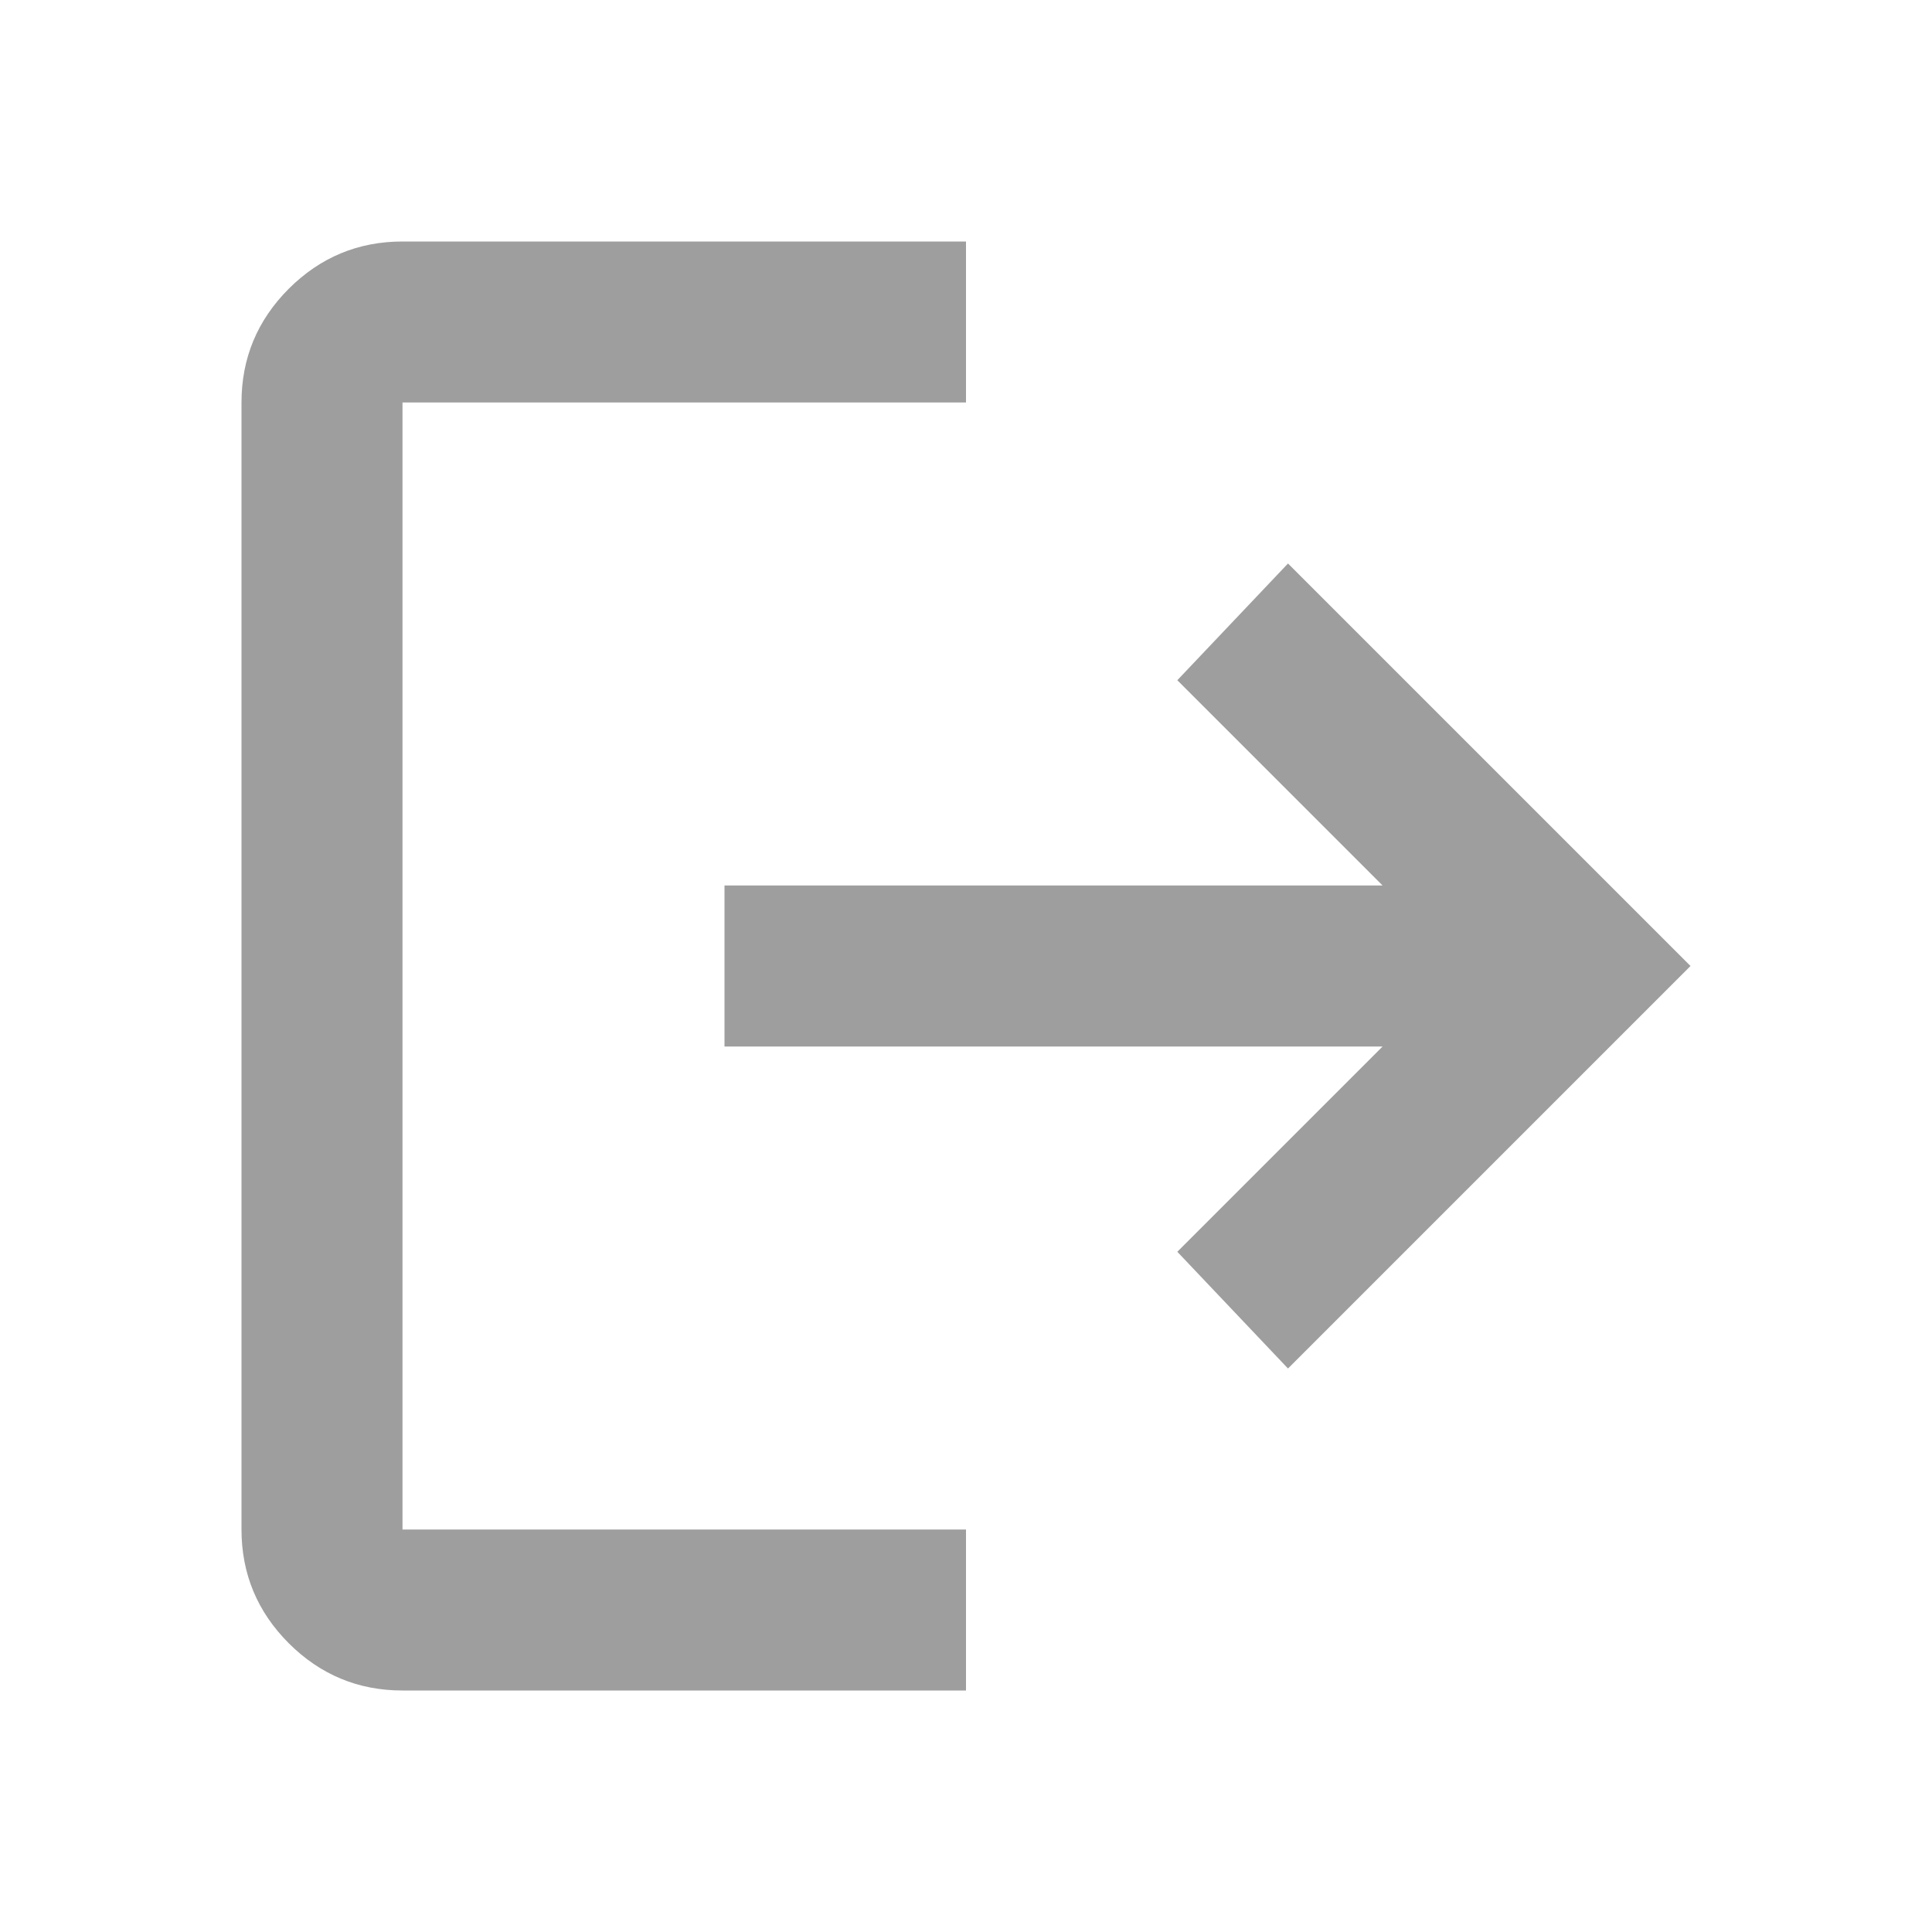
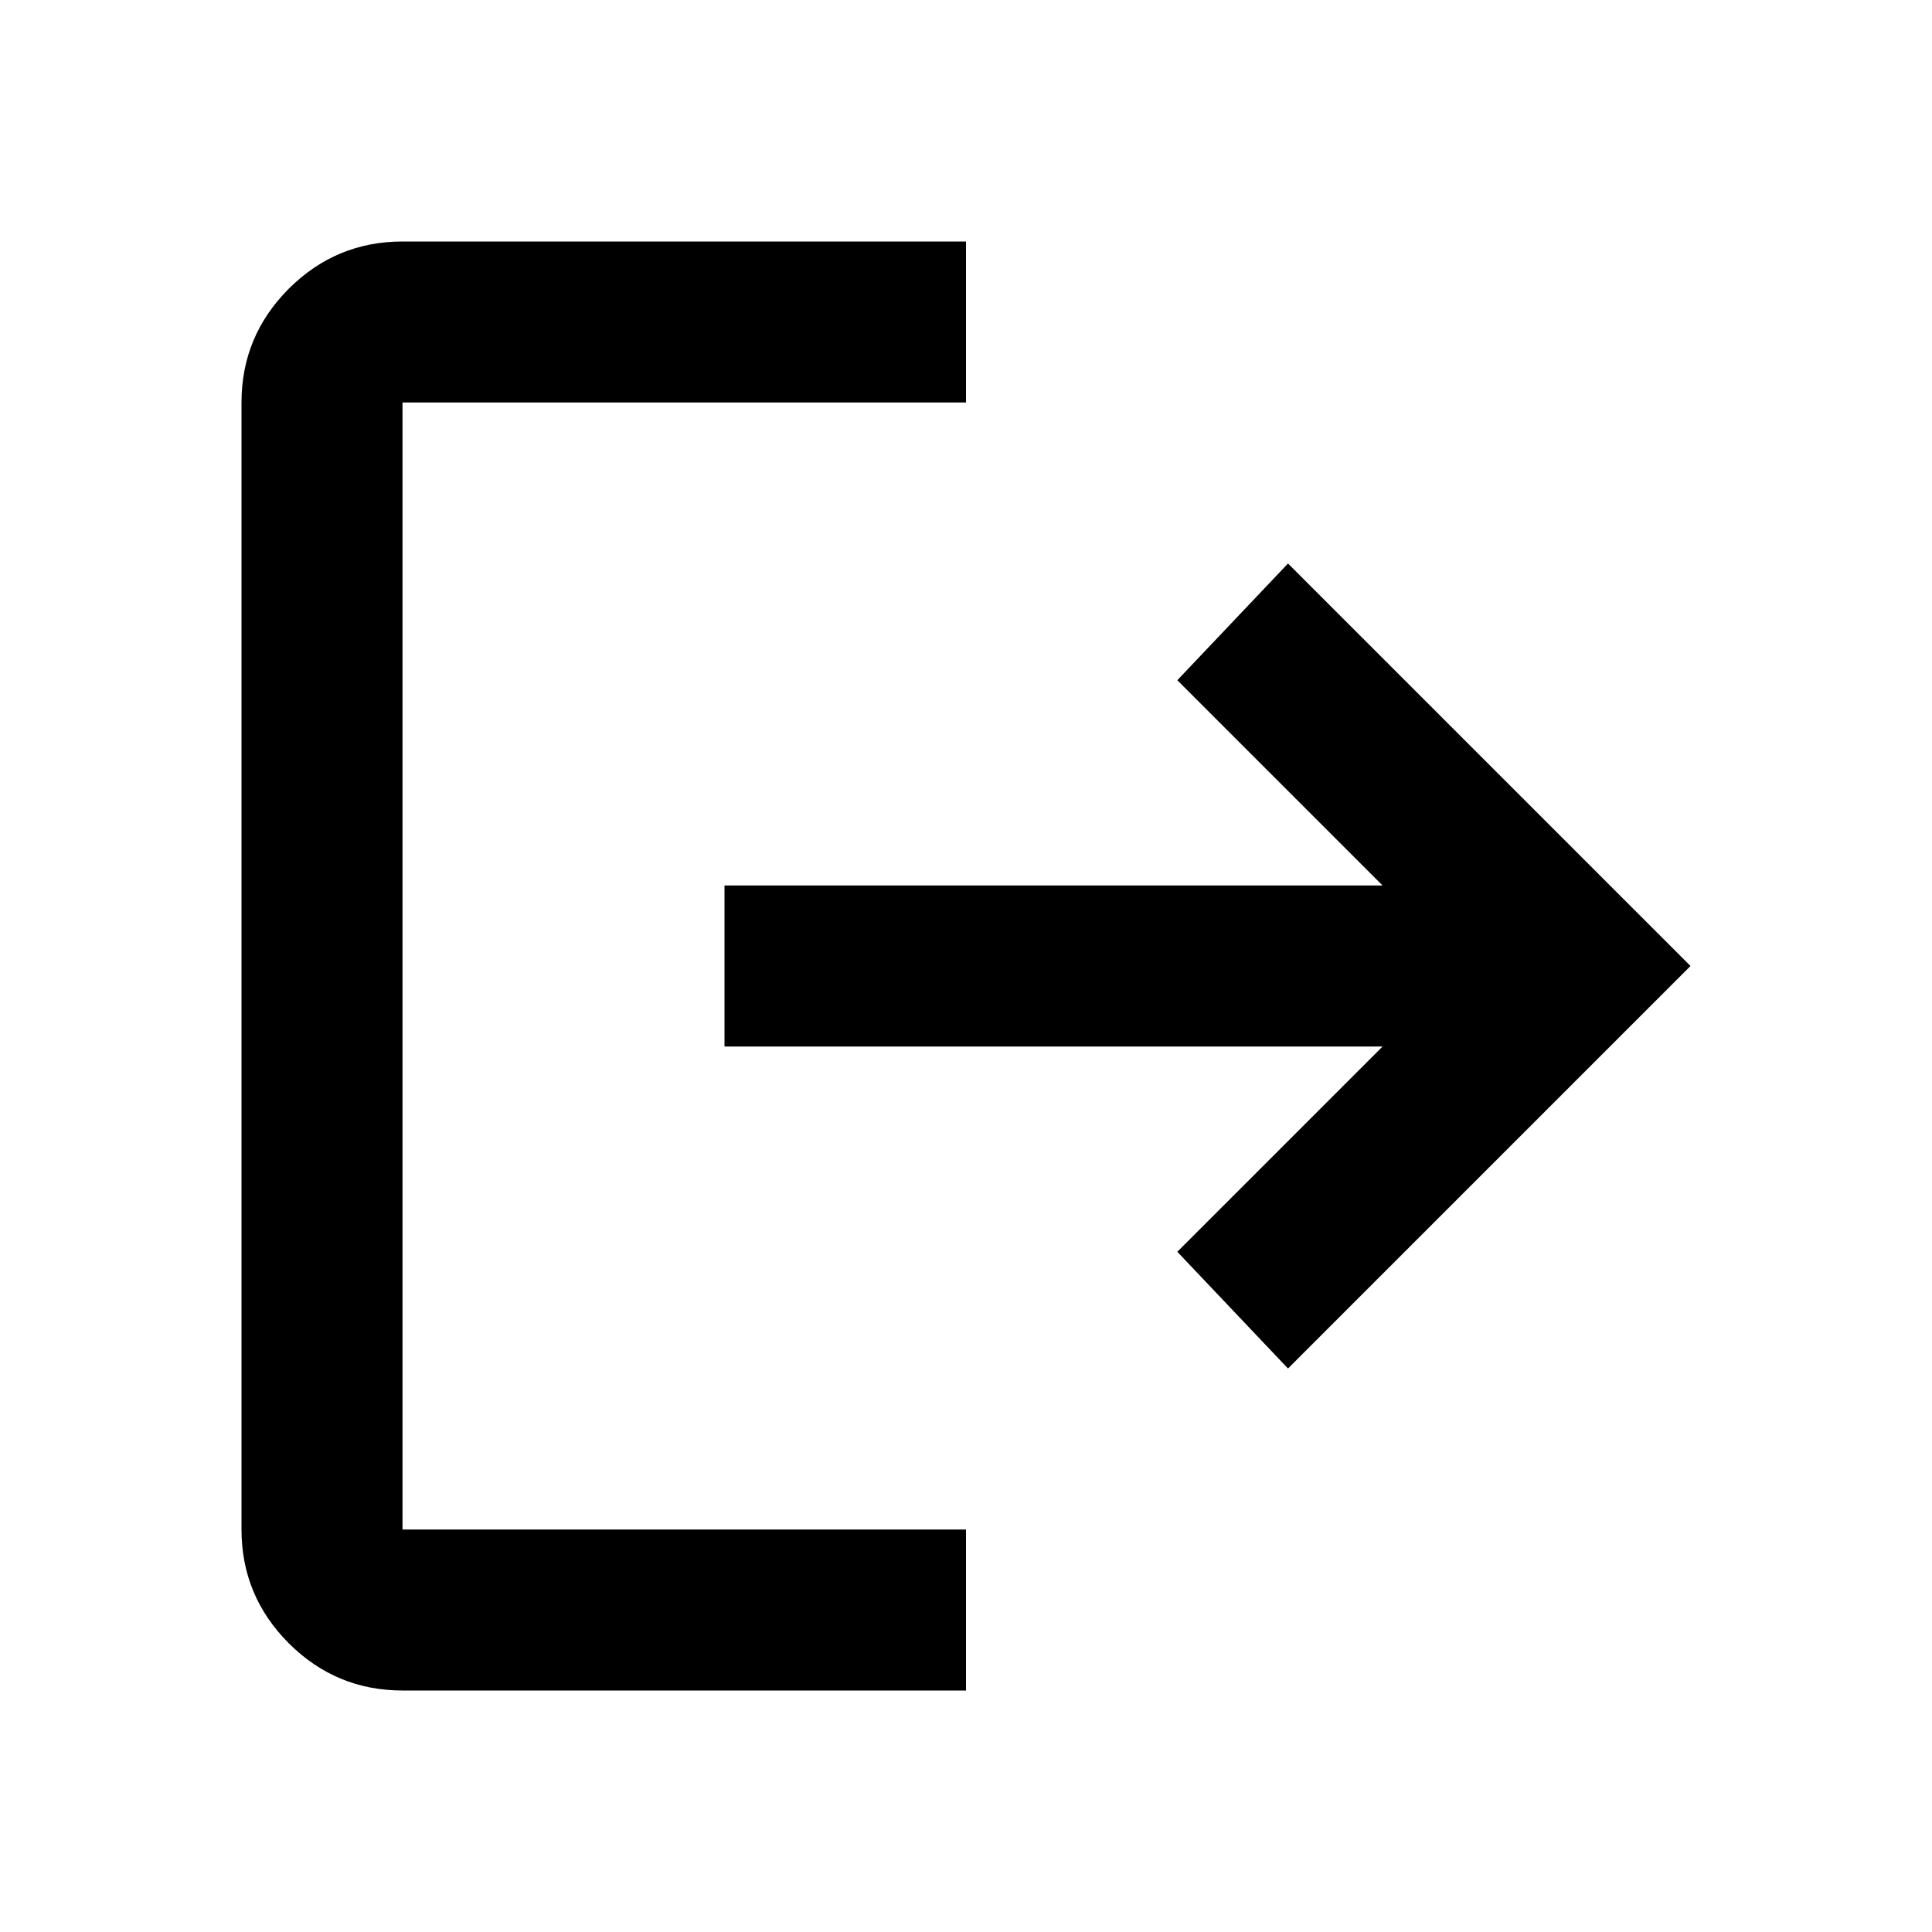
<svg xmlns="http://www.w3.org/2000/svg" width="current" height="current" viewBox="0 0 24 24" fill="none">
  <mask id="mask0_25_1744" style="mask-type:alpha" maskUnits="userSpaceOnUse" x="0" y="0" width="24" height="24">
    <rect width="24" height="24" fill="currentColor" />
  </mask>
  <g mask="url(#mask0_25_1744)">
-     <path d="M5 21C4.45 21 3.979 20.804 3.587 20.413C3.196 20.021 3 19.55 3 19V5C3 4.45 3.196 3.979 3.587 3.587C3.979 3.196 4.45 3 5 3H12V5H5V19H12V21H5ZM16 17L14.625 15.55L17.175 13H9V11H17.175L14.625 8.45L16 7L21 12L16 17Z" fill="#9E9E9E" />
+     <path d="M5 21C4.45 21 3.979 20.804 3.587 20.413C3.196 20.021 3 19.55 3 19V5C3 4.45 3.196 3.979 3.587 3.587C3.979 3.196 4.45 3 5 3H12V5H5V19H12V21H5ZM16 17L14.625 15.55L17.175 13H9V11H17.175L14.625 8.45L16 7L21 12L16 17Z" fill="currentColor" />
  </g>
</svg>
